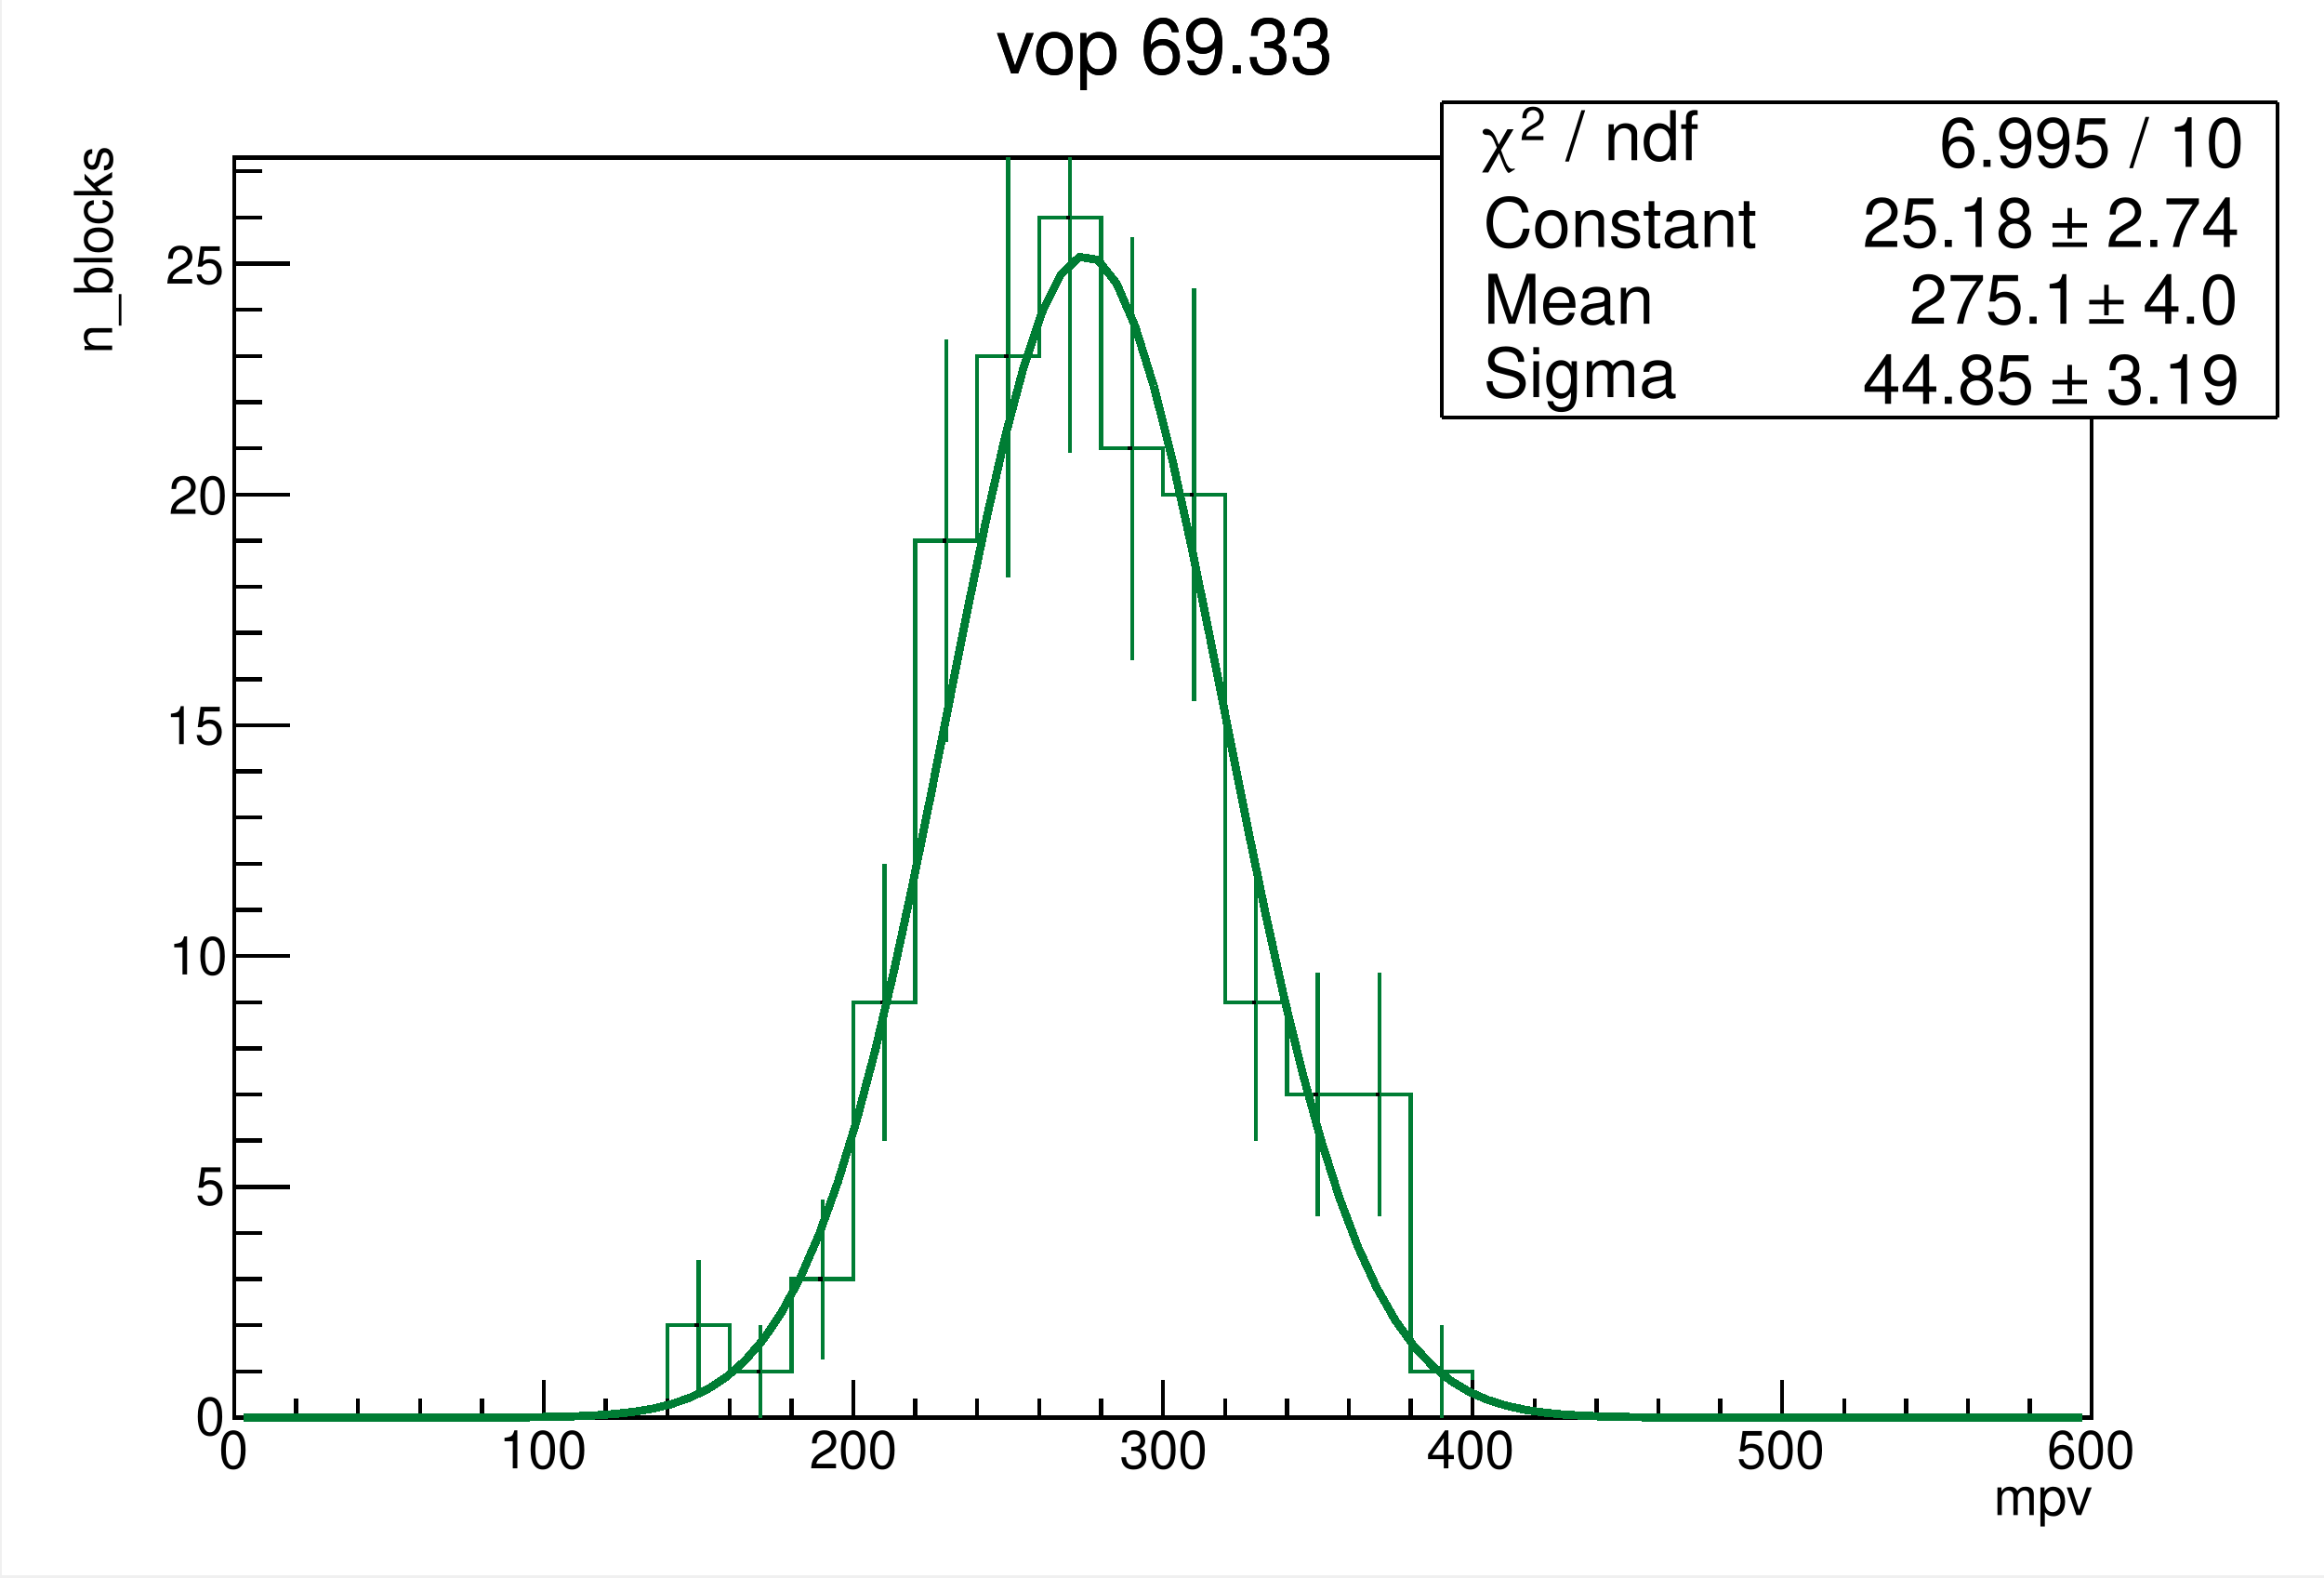
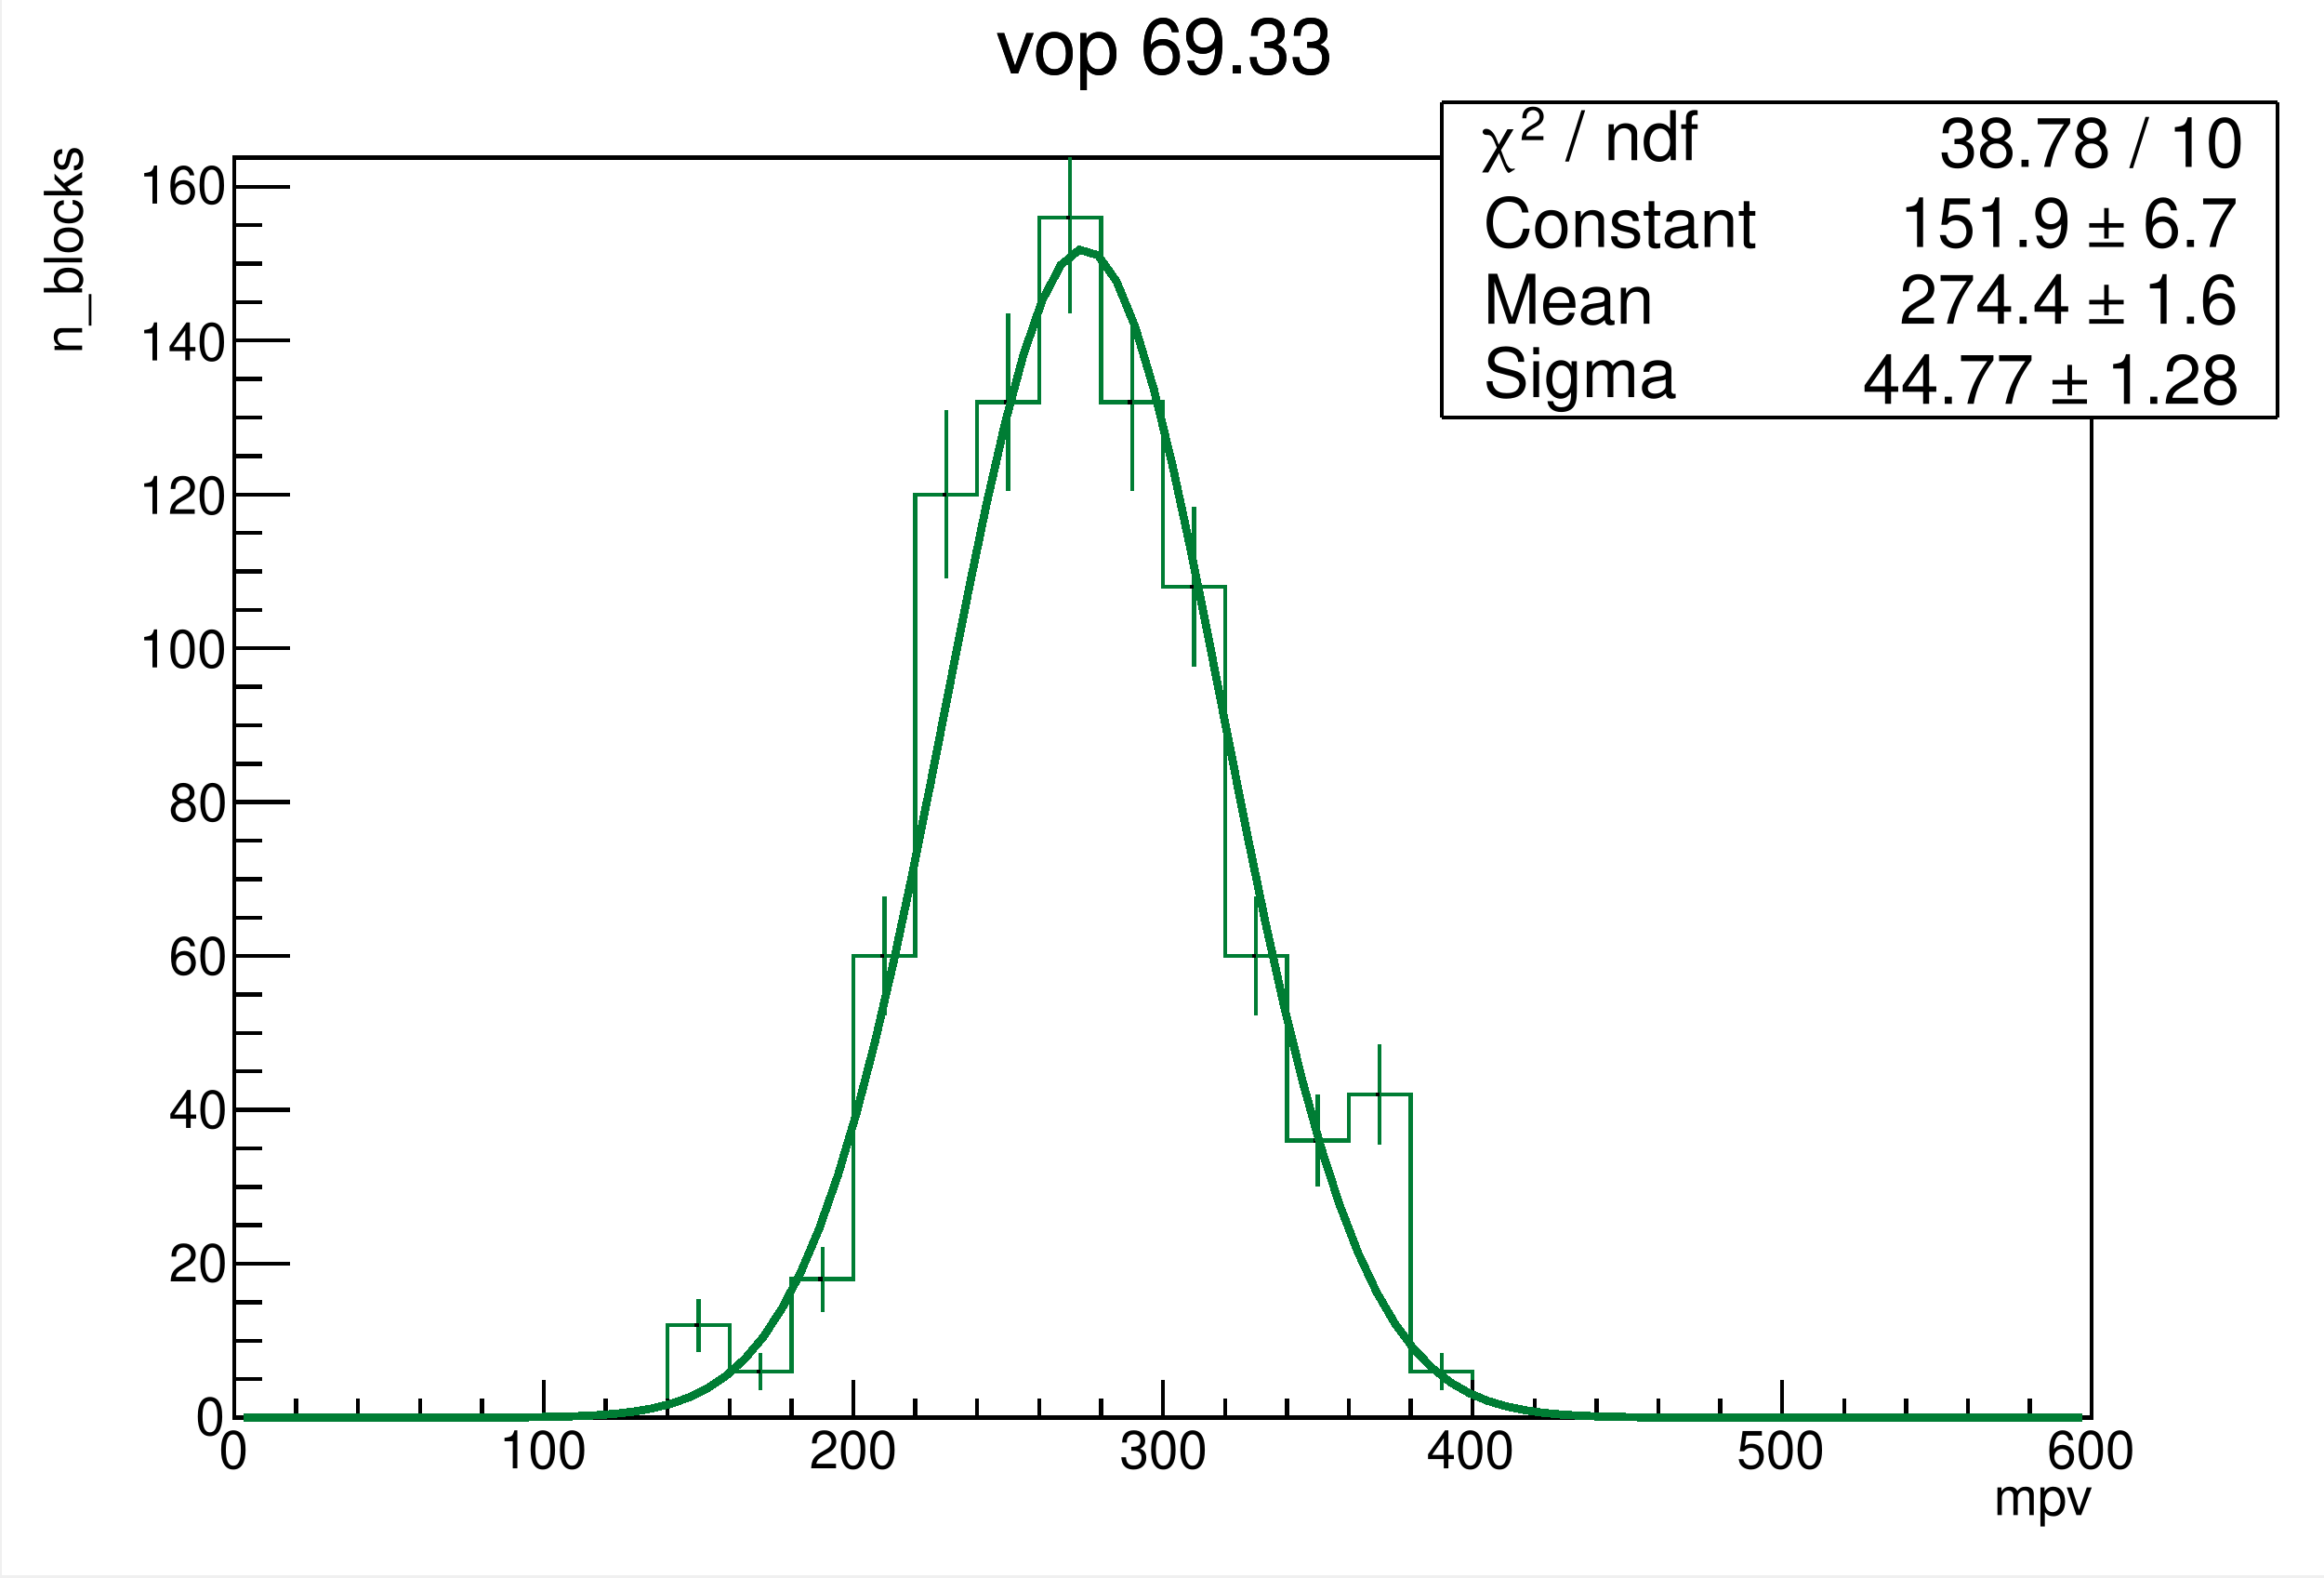
<svg xmlns="http://www.w3.org/2000/svg" width="567.429" height="384.969" viewBox="0 0 567.429 384.969" shape-rendering="crispEdges">
  <defs>
</defs>
  <rect x="0.5" y="0" width="566.929" height="384.469" fill="white" />
  <rect x="57.193" y="38.447" width="453.543" height="307.575" fill="white" />
  <rect x="57.193" y="38.447" width="453.543" height="307.575" fill="none" stroke="black" />
-   <path d="M57.193,346.022h 105.827v -22.533h 15.118v 11.267h 15.118v -22.533h 15.118v -67.599h 15.118v -112.665h 15.118v -45.066h 15.118v -33.8h 15.118v 56.333h 15.118v 11.267h 15.118v 123.931h 15.118v 22.533h 30.236v 67.599h  15.118v 11.267h 151.181" fill="none" stroke="#007d34" />
-   <path d="M59.461,346.022h 58.961l 4.535, -0.043l 4.535, -0.032l 4.535, -0.053l 4.535, -0.086l 4.535, -0.138l 4.535, -0.217l 4.535, -0.334l 4.535, -0.505l 4.535, -0.749l 4.535, -1.089l 4.535,  -1.552l 4.535, -2.169l 4.535, -2.971l 4.535, -3.987l 4.535, -5.241l 4.535, -6.746l 4.535, -8.5l 4.535, -10.477l 4.535, -12.629l 4.535, -14.875l 4.535, -17.106l 4.535, -19.186l 4.535, -20.958l 4.535,  -22.257l 4.535, -22.922l 4.535, -22.813l 4.535, -21.827l 4.535, -19.916l 4.535, -17.093l 4.535, -13.441l 4.535, -9.107l 4.535, -4.3l 4.535, 0.736l 4.535, 5.732l 4.535, 10.426l 4.535, 14.58" fill="none" stroke="#007d34" stroke-width="2" />
-   <path d="M281.697,94.179l 4.535, 18.004l 4.535, 20.568l 4.535, 22.208l 4.535, 22.931l 4.535, 22.803l 4.535, 21.938l 4.535, 20.484l 4.535, 18.606l 4.535, 16.466l 4.535, 14.218l 4.535, 11.99l 4.535, 9.882l 4.535,  7.965l 4.535, 6.283l 4.535, 4.851l 4.535, 3.668l 4.535, 2.717l 4.535, 1.972l 4.535, 1.403l 4.535, 0.979l 4.535, 0.669l 4.535, 0.449l 4.535, 0.295l 4.535, 0.19l 4.535, 0.12l 4.535, 0.075l  4.535, 0.046l 4.535, 0.027l 4.535, 0.036h 90.709" fill="none" stroke="#007d34" stroke-width="2" />
+   <path d="M57.193,346.022h 105.827v -22.533h 15.118v 11.267h 15.118v -22.533h 15.118v -78.865h 15.118v -112.665h 15.118v -22.533h 15.118v -45.066h 15.118v 45.066h 15.118v 45.066h 15.118v 90.132h 15.118v 45.066h 15.118v -11.267h 15.118v  67.599h 15.118v 11.267h 151.181" fill="none" stroke="#007d34" />
+   <path d="M59.461,346.022h 58.961l 4.535, -0.045l 4.535, -0.033l 4.535, -0.055l 4.535, -0.089l 4.535, -0.143l 4.535, -0.225l 4.535, -0.346l 4.535, -0.523l 4.535, -0.776l 4.535, -1.127l 4.535,  -1.606l 4.535, -2.242l 4.535, -3.068l 4.535, -4.112l 4.535, -5.399l 4.535, -6.94l 4.535, -8.731l 4.535, -10.745l 4.535, -12.93l 4.535, -15.2l 4.535, -17.444l 4.535, -19.521l 4.535, -21.27l 4.535,  -22.524l 4.535, -23.12l 4.535, -22.922l 4.535, -21.829l 4.535, -19.798l 4.535, -16.851l 4.535, -13.078l 4.535, -8.638l 4.535, -3.745l 4.535, 1.348l 4.535, 6.368l 4.535, 11.052l 4.535, 15.163" fill="none" stroke="#007d34" stroke-width="2" />
+   <path d="M281.697,94.879l 4.535, 18.516l 4.535, 20.987l 4.535, 22.521l 4.535, 23.133l 4.535, 22.897l 4.535, 21.934l 4.535, 20.398l 4.535, 18.455l 4.535, 16.272l 4.535, 13.998l 4.535, 11.76l 4.535, 9.657l 4.535,  7.756l 4.535, 6.095l 4.535, 4.689l 4.535, 3.532l 4.535, 2.607l 4.535, 1.885l 4.535, 1.336l 4.535, 0.928l 4.535, 0.632l 4.535, 0.422l 4.535, 0.276l 4.535, 0.178l 4.535, 0.112l 4.535,  0.069l 4.535, 0.042l 4.535, 0.025l 4.535, 0.033h 90.709" fill="none" stroke="#007d34" stroke-width="2" />
  <path d="M503.933,346.022h 4.535" fill="none" stroke="#007d34" stroke-width="2" />
  <path d="M57.193,346.022h 453.543" fill="none" stroke="black" />
  <path d="M57.193,336.795v 9.227" fill="none" stroke="black" />
  <path d="M72.311,341.409v 4.614" fill="none" stroke="black" />
  <path d="M87.429,341.409v 4.614" fill="none" stroke="black" />
  <path d="M102.547,341.409v 4.614" fill="none" stroke="black" />
  <path d="M117.665,341.409v 4.614" fill="none" stroke="black" />
  <path d="M132.783,336.795v 9.227" fill="none" stroke="black" />
  <path d="M147.902,341.409v 4.614" fill="none" stroke="black" />
  <path d="M163.02,341.409v 4.614" fill="none" stroke="black" />
  <path d="M178.138,341.409v 4.614" fill="none" stroke="black" />
  <path d="M193.256,341.409v 4.614" fill="none" stroke="black" />
  <path d="M208.374,336.795v 9.227" fill="none" stroke="black" />
  <path d="M223.492,341.409v 4.614" fill="none" stroke="black" />
  <path d="M238.61,341.409v 4.614" fill="none" stroke="black" />
  <path d="M253.728,341.409v 4.614" fill="none" stroke="black" />
  <path d="M268.846,341.409v 4.614" fill="none" stroke="black" />
  <path d="M283.965,336.795v 9.227" fill="none" stroke="black" />
  <path d="M299.083,341.409v 4.614" fill="none" stroke="black" />
  <path d="M314.201,341.409v 4.614" fill="none" stroke="black" />
  <path d="M329.319,341.409v 4.614" fill="none" stroke="black" />
  <path d="M344.437,341.409v 4.614" fill="none" stroke="black" />
  <path d="M359.555,336.795v 9.227" fill="none" stroke="black" />
  <path d="M374.673,341.409v 4.614" fill="none" stroke="black" />
  <path d="M389.791,341.409v 4.614" fill="none" stroke="black" />
  <path d="M404.909,341.409v 4.614" fill="none" stroke="black" />
  <path d="M420.028,341.409v 4.614" fill="none" stroke="black" />
  <path d="M435.146,336.795v 9.227" fill="none" stroke="black" />
  <path d="M450.264,341.409v 4.614" fill="none" stroke="black" />
  <path d="M465.382,341.409v 4.614" fill="none" stroke="black" />
  <path d="M480.5,341.409v 4.614" fill="none" stroke="black" />
  <path d="M495.618,341.409v 4.614" fill="none" stroke="black" />
  <path d="M510.736,336.795v 9.227" fill="none" stroke="black" />
  <text xml:space="preserve" x="53.446" y="358.403" fill="black" font-size="12.845" font-family="Helvetica">0</text>
  <text xml:space="preserve" x="121.868" y="358.403" fill="black" font-size="12.845" font-family="Helvetica">100</text>
  <text xml:space="preserve" x="197.622" y="358.403" fill="black" font-size="12.845" font-family="Helvetica">200</text>
  <text xml:space="preserve" x="273.375" y="358.403" fill="black" font-size="12.845" font-family="Helvetica">300</text>
  <text xml:space="preserve" x="348.314" y="358.403" fill="black" font-size="12.845" font-family="Helvetica">400</text>
  <text xml:space="preserve" x="424.068" y="358.403" fill="black" font-size="12.845" font-family="Helvetica">500</text>
  <text xml:space="preserve" x="499.821" y="358.403" fill="black" font-size="12.845" font-family="Helvetica">600</text>
  <text xml:space="preserve" x="486.788" y="369.807" fill="black" font-size="12.845" font-family="Helvetica">mpv</text>
  <path d="M57.193,346.022v -307.575" fill="none" stroke="black" />
  <path d="M70.799,346.022h -13.606" fill="none" stroke="black" />
-   <path d="M63.996,334.756h -6.803" fill="none" stroke="black" />
-   <path d="M63.996,323.489h -6.803" fill="none" stroke="black" />
-   <path d="M63.996,312.223h -6.803" fill="none" stroke="black" />
-   <path d="M63.996,300.956h -6.803" fill="none" stroke="black" />
-   <path d="M70.799,289.69h -13.606" fill="none" stroke="black" />
-   <path d="M63.996,278.423h -6.803" fill="none" stroke="black" />
-   <path d="M63.996,267.157h -6.803" fill="none" stroke="black" />
-   <path d="M63.996,255.89h -6.803" fill="none" stroke="black" />
-   <path d="M63.996,244.624h -6.803" fill="none" stroke="black" />
+   <path d="M63.996,336.634h -6.803" fill="none" stroke="black" />
+   <path d="M63.996,327.245h -6.803" fill="none" stroke="black" />
+   <path d="M63.996,317.856h -6.803" fill="none" stroke="black" />
+   <path d="M70.799,308.467h -13.606" fill="none" stroke="black" />
+   <path d="M63.996,299.079h -6.803" fill="none" stroke="black" />
+   <path d="M63.996,289.69h -6.803" fill="none" stroke="black" />
+   <path d="M63.996,280.301h -6.803" fill="none" stroke="black" />
+   <path d="M70.799,270.912h -13.606" fill="none" stroke="black" />
+   <path d="M63.996,261.524h -6.803" fill="none" stroke="black" />
+   <path d="M63.996,252.135h -6.803" fill="none" stroke="black" />
+   <path d="M63.996,242.746h -6.803" fill="none" stroke="black" />
  <path d="M70.799,233.357h -13.606" fill="none" stroke="black" />
-   <path d="M63.996,222.091h -6.803" fill="none" stroke="black" />
-   <path d="M63.996,210.824h -6.803" fill="none" stroke="black" />
-   <path d="M63.996,199.558h -6.803" fill="none" stroke="black" />
-   <path d="M63.996,188.291h -6.803" fill="none" stroke="black" />
-   <path d="M70.799,177.025h -13.606" fill="none" stroke="black" />
-   <path d="M63.996,165.758h -6.803" fill="none" stroke="black" />
-   <path d="M63.996,154.492h -6.803" fill="none" stroke="black" />
-   <path d="M63.996,143.225h -6.803" fill="none" stroke="black" />
-   <path d="M63.996,131.959h -6.803" fill="none" stroke="black" />
+   <path d="M63.996,223.969h -6.803" fill="none" stroke="black" />
+   <path d="M63.996,214.58h -6.803" fill="none" stroke="black" />
+   <path d="M63.996,205.191h -6.803" fill="none" stroke="black" />
+   <path d="M70.799,195.802h -13.606" fill="none" stroke="black" />
+   <path d="M63.996,186.414h -6.803" fill="none" stroke="black" />
+   <path d="M63.996,177.025h -6.803" fill="none" stroke="black" />
+   <path d="M63.996,167.636h -6.803" fill="none" stroke="black" />
+   <path d="M70.799,158.247h -13.606" fill="none" stroke="black" />
+   <path d="M63.996,148.859h -6.803" fill="none" stroke="black" />
+   <path d="M63.996,139.47h -6.803" fill="none" stroke="black" />
+   <path d="M63.996,130.081h -6.803" fill="none" stroke="black" />
  <path d="M70.799,120.692h -13.606" fill="none" stroke="black" />
-   <path d="M63.996,109.426h -6.803" fill="none" stroke="black" />
-   <path d="M63.996,98.159h -6.803" fill="none" stroke="black" />
-   <path d="M63.996,86.893h -6.803" fill="none" stroke="black" />
-   <path d="M63.996,75.626h -6.803" fill="none" stroke="black" />
-   <path d="M70.799,64.36h -13.606" fill="none" stroke="black" />
-   <path d="M70.799,64.36h -13.606" fill="none" stroke="black" />
-   <path d="M63.996,53.093h -6.803" fill="none" stroke="black" />
-   <path d="M63.996,41.827h -6.803" fill="none" stroke="black" />
+   <path d="M63.996,111.304h -6.803" fill="none" stroke="black" />
+   <path d="M63.996,101.915h -6.803" fill="none" stroke="black" />
+   <path d="M63.996,92.526h -6.803" fill="none" stroke="black" />
+   <path d="M70.799,83.137h -13.606" fill="none" stroke="black" />
+   <path d="M63.996,73.749h -6.803" fill="none" stroke="black" />
+   <path d="M63.996,64.36h -6.803" fill="none" stroke="black" />
+   <path d="M63.996,54.971h -6.803" fill="none" stroke="black" />
+   <path d="M70.799,45.582h -13.606" fill="none" stroke="black" />
+   <path d="M70.799,45.582h -13.606" fill="none" stroke="black" />
  <text xml:space="preserve" x="47.744" y="350.258" fill="black" font-size="12.845" font-family="Helvetica">0</text>
-   <text xml:space="preserve" x="47.744" y="294.054" fill="black" font-size="12.845" font-family="Helvetica">5</text>
-   <text xml:space="preserve" x="41.228" y="237.85" fill="black" font-size="12.845" font-family="Helvetica">10</text>
-   <text xml:space="preserve" x="40.413" y="181.645" fill="black" font-size="12.845" font-family="Helvetica">15</text>
-   <text xml:space="preserve" x="41.228" y="125.441" fill="black" font-size="12.845" font-family="Helvetica">20</text>
-   <text xml:space="preserve" x="40.413" y="69.237" fill="black" font-size="12.845" font-family="Helvetica">25</text>
-   <g transform="rotate(-90,27.3803,86.3427)">
-     <text xml:space="preserve" x="27.38" y="86.343" fill="black" font-size="12.845" font-family="Helvetica">n_blocks</text>
+   <text xml:space="preserve" x="41.228" y="312.788" fill="black" font-size="12.845" font-family="Helvetica">20</text>
+   <text xml:space="preserve" x="41.228" y="275.319" fill="black" font-size="12.845" font-family="Helvetica">40</text>
+   <text xml:space="preserve" x="41.228" y="237.85" fill="black" font-size="12.845" font-family="Helvetica">60</text>
+   <text xml:space="preserve" x="41.228" y="200.38" fill="black" font-size="12.845" font-family="Helvetica">80</text>
+   <text xml:space="preserve" x="33.897" y="162.911" fill="black" font-size="12.845" font-family="Helvetica">100</text>
+   <text xml:space="preserve" x="33.897" y="125.441" fill="black" font-size="12.845" font-family="Helvetica">120</text>
+   <text xml:space="preserve" x="33.897" y="87.972" fill="black" font-size="12.845" font-family="Helvetica">140</text>
+   <text xml:space="preserve" x="33.897" y="49.688" fill="black" font-size="12.845" font-family="Helvetica">160</text>
+   <g transform="rotate(-90,20.0493,86.3427)">
+     <text xml:space="preserve" x="20.049" y="86.343" fill="black" font-size="12.845" font-family="Helvetica">n_blocks</text>
  </g>
  <text xml:space="preserve" x="243.237" y="17.92" fill="black" font-size="18.794" font-family="Helvetica">vop 69.33</text>
  <rect x="351.996" y="24.991" width="204.094" height="76.894" fill="white" />
  <path d="M351.996,101.884h 204.094" fill="none" stroke="black" />
  <path d="M556.091,101.884v -76.894" fill="none" stroke="black" />
  <path d="M556.091,24.991h -204.094" fill="none" stroke="black" />
  <path d="M351.996,24.991v 76.894" fill="none" stroke="black" />
  <text xml:space="preserve" x="377.638" y="39.099" fill="black" font-size="16.725" font-family="Helvetica"> / ndf </text>
  <text xml:space="preserve" x="371.122" y="34.211" fill="black" font-size="11.317" font-family="Helvetica">2</text>
  <text xml:space="preserve" x="362.162" y="39.099" fill="black" font-size="16.725" font-family="Times">χ</text>
-   <text xml:space="preserve" x="468.868" y="40.728" fill="black" font-size="16.725" font-family="Helvetica"> 6.995 / 10</text>
+   <text xml:space="preserve" x="468.868" y="40.728" fill="black" font-size="16.725" font-family="Helvetica"> 38.78 / 10</text>
  <text xml:space="preserve" x="362.162" y="60.277" fill="black" font-size="16.725" font-family="Helvetica">Constant </text>
-   <text xml:space="preserve" x="509.596" y="60.277" fill="black" font-size="16.725" font-family="Helvetica"> 2.74</text>
-   <text xml:space="preserve" x="500.636" y="60.277" fill="black" font-size="16.725" font-family="Times">±</text>
-   <text xml:space="preserve" x="450.133" y="60.277" fill="black" font-size="16.725" font-family="Helvetica"> 25.18 </text>
+   <text xml:space="preserve" x="518.556" y="60.277" fill="black" font-size="16.725" font-family="Helvetica"> 6.7</text>
+   <text xml:space="preserve" x="509.596" y="60.277" fill="black" font-size="16.725" font-family="Times">±</text>
+   <text xml:space="preserve" x="459.094" y="60.277" fill="black" font-size="16.725" font-family="Helvetica"> 151.9 </text>
  <text xml:space="preserve" x="362.162" y="79.012" fill="black" font-size="16.725" font-family="Helvetica">Mean     </text>
-   <text xml:space="preserve" x="518.556" y="79.012" fill="black" font-size="16.725" font-family="Helvetica"> 4.0</text>
+   <text xml:space="preserve" x="518.556" y="79.012" fill="black" font-size="16.725" font-family="Helvetica"> 1.6</text>
  <text xml:space="preserve" x="509.596" y="79.012" fill="black" font-size="16.725" font-family="Times">±</text>
-   <text xml:space="preserve" x="461.537" y="79.012" fill="black" font-size="16.725" font-family="Helvetica"> 275.1 </text>
+   <text xml:space="preserve" x="459.094" y="79.012" fill="black" font-size="16.725" font-family="Helvetica"> 274.4 </text>
  <text xml:space="preserve" x="362.162" y="96.932" fill="black" font-size="16.725" font-family="Helvetica">Sigma    </text>
-   <text xml:space="preserve" x="509.596" y="98.561" fill="black" font-size="16.725" font-family="Helvetica"> 3.19</text>
+   <text xml:space="preserve" x="509.596" y="98.561" fill="black" font-size="16.725" font-family="Helvetica"> 1.28</text>
  <text xml:space="preserve" x="500.636" y="98.561" fill="black" font-size="16.725" font-family="Times">±</text>
-   <text xml:space="preserve" x="450.133" y="98.561" fill="black" font-size="16.725" font-family="Helvetica"> 44.85 </text>
+   <text xml:space="preserve" x="450.133" y="98.561" fill="black" font-size="16.725" font-family="Helvetica"> 44.77 </text>
  <g stroke="black" stroke-width="1" fill="none">
    <line x1="63.752" y1="346.022" x2="64.752" y2="346.022" />
  </g>
  <g stroke="black" stroke-width="1" fill="none">
    <line x1="78.87" y1="346.022" x2="79.87" y2="346.022" />
  </g>
  <g stroke="black" stroke-width="1" fill="none">
    <line x1="93.988" y1="346.022" x2="94.988" y2="346.022" />
  </g>
  <g stroke="black" stroke-width="1" fill="none">
    <line x1="109.106" y1="346.022" x2="110.106" y2="346.022" />
  </g>
  <g stroke="black" stroke-width="1" fill="none">
    <line x1="124.224" y1="346.022" x2="125.224" y2="346.022" />
  </g>
  <g stroke="black" stroke-width="1" fill="none">
    <line x1="139.343" y1="346.022" x2="140.343" y2="346.022" />
  </g>
  <g stroke="black" stroke-width="1" fill="none">
    <line x1="154.461" y1="346.022" x2="155.461" y2="346.022" />
  </g>
-   <path d="M170.579,339.422v -15.933" fill="none" stroke="#007d34" />
-   <path d="M170.579,323.489v -15.933" fill="none" stroke="#007d34" />
+   <path d="M170.579,329.994v -6.505" fill="none" stroke="#007d34" />
+   <path d="M170.579,323.489v -6.505" fill="none" stroke="#007d34" />
  <path d="M163.02,323.489h 7.559" fill="none" stroke="#007d34" />
  <path d="M170.579,323.489h 7.559" fill="none" stroke="#007d34" />
  <g stroke="black" stroke-width="1" fill="none">
    <line x1="169.579" y1="323.489" x2="170.579" y2="323.489" />
  </g>
-   <path d="M185.697,346.022v -11.267" fill="none" stroke="#007d34" />
-   <path d="M185.697,334.756v -11.267" fill="none" stroke="#007d34" />
+   <path d="M185.697,339.355v -4.6" fill="none" stroke="#007d34" />
+   <path d="M185.697,334.756v -4.6" fill="none" stroke="#007d34" />
  <path d="M178.138,334.756h 7.559" fill="none" stroke="#007d34" />
  <path d="M185.697,334.756h 7.559" fill="none" stroke="#007d34" />
  <g stroke="black" stroke-width="1" fill="none">
    <line x1="184.697" y1="334.756" x2="185.697" y2="334.756" />
  </g>
-   <path d="M200.815,331.737v -19.514" fill="none" stroke="#007d34" />
-   <path d="M200.815,312.223v -19.514" fill="none" stroke="#007d34" />
+   <path d="M200.815,320.189v -7.967" fill="none" stroke="#007d34" />
+   <path d="M200.815,312.223v -7.967" fill="none" stroke="#007d34" />
  <path d="M193.256,312.223h 7.559" fill="none" stroke="#007d34" />
  <path d="M200.815,312.223h 7.559" fill="none" stroke="#007d34" />
  <g stroke="black" stroke-width="1" fill="none">
    <line x1="199.815" y1="312.223" x2="200.815" y2="312.223" />
  </g>
-   <path d="M215.933,278.423v -33.8" fill="none" stroke="#007d34" />
-   <path d="M215.933,244.624v -33.8" fill="none" stroke="#007d34" />
-   <path d="M208.374,244.624h 7.559" fill="none" stroke="#007d34" />
-   <path d="M215.933,244.624h 7.559" fill="none" stroke="#007d34" />
-   <g stroke="black" stroke-width="1" fill="none">
-     <line x1="214.933" y1="244.624" x2="215.933" y2="244.624" />
-   </g>
-   <path d="M231.051,181.068v -49.109" fill="none" stroke="#007d34" />
-   <path d="M231.051,131.959v -49.109" fill="none" stroke="#007d34" />
-   <path d="M223.492,131.959h 7.559" fill="none" stroke="#007d34" />
-   <path d="M231.051,131.959h 7.559" fill="none" stroke="#007d34" />
-   <g stroke="black" stroke-width="1" fill="none">
-     <line x1="230.051" y1="131.959" x2="231.051" y2="131.959" />
-   </g>
-   <path d="M246.169,140.925v -54.032" fill="none" stroke="#007d34" />
-   <path d="M246.169,86.893v -48.446" fill="none" stroke="#007d34" />
-   <path d="M238.61,86.893h 7.559" fill="none" stroke="#007d34" />
-   <path d="M246.169,86.893h 7.559" fill="none" stroke="#007d34" />
-   <g stroke="black" stroke-width="1" fill="none">
-     <line x1="245.169" y1="86.893" x2="246.169" y2="86.893" />
-   </g>
-   <path d="M261.287,110.541v -57.448" fill="none" stroke="#007d34" />
+   <path d="M215.933,247.902v -14.545" fill="none" stroke="#007d34" />
+   <path d="M215.933,233.357v -14.545" fill="none" stroke="#007d34" />
+   <path d="M208.374,233.357h 7.559" fill="none" stroke="#007d34" />
+   <path d="M215.933,233.357h 7.559" fill="none" stroke="#007d34" />
+   <g stroke="black" stroke-width="1" fill="none">
+     <line x1="214.933" y1="233.357" x2="215.933" y2="233.357" />
+   </g>
+   <path d="M231.051,141.262v -20.57" fill="none" stroke="#007d34" />
+   <path d="M231.051,120.692v -20.57" fill="none" stroke="#007d34" />
+   <path d="M223.492,120.692h 7.559" fill="none" stroke="#007d34" />
+   <path d="M231.051,120.692h 7.559" fill="none" stroke="#007d34" />
+   <g stroke="black" stroke-width="1" fill="none">
+     <line x1="230.051" y1="120.692" x2="231.051" y2="120.692" />
+   </g>
+   <path d="M246.169,119.733v -21.574" fill="none" stroke="#007d34" />
+   <path d="M246.169,98.159v -21.574" fill="none" stroke="#007d34" />
+   <path d="M238.61,98.159h 7.559" fill="none" stroke="#007d34" />
+   <path d="M246.169,98.159h 7.559" fill="none" stroke="#007d34" />
+   <g stroke="black" stroke-width="1" fill="none">
+     <line x1="245.169" y1="98.159" x2="246.169" y2="98.159" />
+   </g>
+   <path d="M261.287,76.546v -23.453" fill="none" stroke="#007d34" />
  <path d="M261.287,53.093v -14.646" fill="none" stroke="#007d34" />
  <path d="M253.728,53.093h 7.559" fill="none" stroke="#007d34" />
  <path d="M261.287,53.093h 7.559" fill="none" stroke="#007d34" />
  <g stroke="black" stroke-width="1" fill="none">
    <line x1="260.287" y1="53.093" x2="261.287" y2="53.093" />
  </g>
-   <path d="M276.406,161.055v -51.63" fill="none" stroke="#007d34" />
-   <path d="M276.406,109.426v -51.63" fill="none" stroke="#007d34" />
-   <path d="M268.846,109.426h 7.559" fill="none" stroke="#007d34" />
-   <path d="M276.406,109.426h 7.559" fill="none" stroke="#007d34" />
-   <g stroke="black" stroke-width="1" fill="none">
-     <line x1="275.406" y1="109.426" x2="276.406" y2="109.426" />
-   </g>
-   <path d="M291.524,171.078v -50.385" fill="none" stroke="#007d34" />
-   <path d="M291.524,120.692v -50.385" fill="none" stroke="#007d34" />
-   <path d="M283.965,120.692h 7.559" fill="none" stroke="#007d34" />
-   <path d="M291.524,120.692h 7.559" fill="none" stroke="#007d34" />
-   <g stroke="black" stroke-width="1" fill="none">
-     <line x1="290.524" y1="120.692" x2="291.524" y2="120.692" />
-   </g>
-   <path d="M306.642,278.423v -33.8" fill="none" stroke="#007d34" />
-   <path d="M306.642,244.624v -33.8" fill="none" stroke="#007d34" />
-   <path d="M299.083,244.624h 7.559" fill="none" stroke="#007d34" />
-   <path d="M306.642,244.624h 7.559" fill="none" stroke="#007d34" />
-   <g stroke="black" stroke-width="1" fill="none">
-     <line x1="305.642" y1="244.624" x2="306.642" y2="244.624" />
-   </g>
-   <path d="M321.76,296.965v -29.808" fill="none" stroke="#007d34" />
-   <path d="M321.76,267.157v -29.808" fill="none" stroke="#007d34" />
-   <path d="M314.201,267.157h 7.559" fill="none" stroke="#007d34" />
-   <path d="M321.76,267.157h 7.559" fill="none" stroke="#007d34" />
-   <g stroke="black" stroke-width="1" fill="none">
-     <line x1="320.76" y1="267.157" x2="321.76" y2="267.157" />
-   </g>
-   <path d="M336.878,296.965v -29.808" fill="none" stroke="#007d34" />
-   <path d="M336.878,267.157v -29.808" fill="none" stroke="#007d34" />
+   <path d="M276.406,119.733v -21.574" fill="none" stroke="#007d34" />
+   <path d="M276.406,98.159v -21.574" fill="none" stroke="#007d34" />
+   <path d="M268.846,98.159h 7.559" fill="none" stroke="#007d34" />
+   <path d="M276.406,98.159h 7.559" fill="none" stroke="#007d34" />
+   <g stroke="black" stroke-width="1" fill="none">
+     <line x1="275.406" y1="98.159" x2="276.406" y2="98.159" />
+   </g>
+   <path d="M291.524,162.739v -19.514" fill="none" stroke="#007d34" />
+   <path d="M291.524,143.225v -19.514" fill="none" stroke="#007d34" />
+   <path d="M283.965,143.225h 7.559" fill="none" stroke="#007d34" />
+   <path d="M291.524,143.225h 7.559" fill="none" stroke="#007d34" />
+   <g stroke="black" stroke-width="1" fill="none">
+     <line x1="290.524" y1="143.225" x2="291.524" y2="143.225" />
+   </g>
+   <path d="M306.642,247.902v -14.545" fill="none" stroke="#007d34" />
+   <path d="M306.642,233.357v -14.545" fill="none" stroke="#007d34" />
+   <path d="M299.083,233.357h 7.559" fill="none" stroke="#007d34" />
+   <path d="M306.642,233.357h 7.559" fill="none" stroke="#007d34" />
+   <g stroke="black" stroke-width="1" fill="none">
+     <line x1="305.642" y1="233.357" x2="306.642" y2="233.357" />
+   </g>
+   <path d="M321.76,289.69v -11.267" fill="none" stroke="#007d34" />
+   <path d="M321.76,278.423v -11.267" fill="none" stroke="#007d34" />
+   <path d="M314.201,278.423h 7.559" fill="none" stroke="#007d34" />
+   <path d="M321.76,278.423h 7.559" fill="none" stroke="#007d34" />
+   <g stroke="black" stroke-width="1" fill="none">
+     <line x1="320.76" y1="278.423" x2="321.76" y2="278.423" />
+   </g>
+   <path d="M336.878,279.326v -12.169" fill="none" stroke="#007d34" />
+   <path d="M336.878,267.157v -12.169" fill="none" stroke="#007d34" />
  <path d="M329.319,267.157h 7.559" fill="none" stroke="#007d34" />
  <path d="M336.878,267.157h 7.559" fill="none" stroke="#007d34" />
  <g stroke="black" stroke-width="1" fill="none">
    <line x1="335.878" y1="267.157" x2="336.878" y2="267.157" />
  </g>
-   <path d="M351.996,346.022v -11.267" fill="none" stroke="#007d34" />
-   <path d="M351.996,334.756v -11.267" fill="none" stroke="#007d34" />
+   <path d="M351.996,339.355v -4.6" fill="none" stroke="#007d34" />
+   <path d="M351.996,334.756v -4.6" fill="none" stroke="#007d34" />
  <path d="M344.437,334.756h 7.559" fill="none" stroke="#007d34" />
  <path d="M351.996,334.756h 7.559" fill="none" stroke="#007d34" />
  <g stroke="black" stroke-width="1" fill="none">
    <line x1="350.996" y1="334.756" x2="351.996" y2="334.756" />
  </g>
  <g stroke="black" stroke-width="1" fill="none">
    <line x1="366.114" y1="346.022" x2="367.114" y2="346.022" />
  </g>
  <g stroke="black" stroke-width="1" fill="none">
    <line x1="381.232" y1="346.022" x2="382.232" y2="346.022" />
  </g>
  <g stroke="black" stroke-width="1" fill="none">
    <line x1="396.35" y1="346.022" x2="397.35" y2="346.022" />
  </g>
  <g stroke="black" stroke-width="1" fill="none">
    <line x1="411.469" y1="346.022" x2="412.469" y2="346.022" />
  </g>
  <g stroke="black" stroke-width="1" fill="none">
    <line x1="426.587" y1="346.022" x2="427.587" y2="346.022" />
  </g>
  <g stroke="black" stroke-width="1" fill="none">
    <line x1="441.705" y1="346.022" x2="442.705" y2="346.022" />
  </g>
  <g stroke="black" stroke-width="1" fill="none">
    <line x1="456.823" y1="346.022" x2="457.823" y2="346.022" />
  </g>
  <g stroke="black" stroke-width="1" fill="none">
    <line x1="471.941" y1="346.022" x2="472.941" y2="346.022" />
  </g>
  <g stroke="black" stroke-width="1" fill="none">
    <line x1="487.059" y1="346.022" x2="488.059" y2="346.022" />
  </g>
  <g stroke="black" stroke-width="1" fill="none">
    <line x1="502.177" y1="346.022" x2="503.177" y2="346.022" />
  </g>
-   <path d="M59.461,346.022h 58.961l 4.535, -0.043l 4.535, -0.032l 4.535, -0.053l 4.535, -0.086l 4.535, -0.138l 4.535, -0.217l 4.535, -0.334l 4.535, -0.505l 4.535, -0.749l 4.535, -1.089l 4.535,  -1.552l 4.535, -2.169l 4.535, -2.971l 4.535, -3.987l 4.535, -5.241l 4.535, -6.746l 4.535, -8.5l 4.535, -10.477l 4.535, -12.629l 4.535, -14.875l 4.535, -17.106l 4.535, -19.186l 4.535, -20.958l 4.535,  -22.257l 4.535, -22.922l 4.535, -22.813l 4.535, -21.827l 4.535, -19.916l 4.535, -17.093l 4.535, -13.441l 4.535, -9.107l 4.535, -4.3l 4.535, 0.736l 4.535, 5.732l 4.535, 10.426l 4.535, 14.58" fill="none" stroke="#007d34" stroke-width="2" />
-   <path d="M281.697,94.179l 4.535, 18.004l 4.535, 20.568l 4.535, 22.208l 4.535, 22.931l 4.535, 22.803l 4.535, 21.938l 4.535, 20.484l 4.535, 18.606l 4.535, 16.466l 4.535, 14.218l 4.535, 11.99l 4.535, 9.882l 4.535,  7.965l 4.535, 6.283l 4.535, 4.851l 4.535, 3.668l 4.535, 2.717l 4.535, 1.972l 4.535, 1.403l 4.535, 0.979l 4.535, 0.669l 4.535, 0.449l 4.535, 0.295l 4.535, 0.19l 4.535, 0.12l 4.535, 0.075l  4.535, 0.046l 4.535, 0.027l 4.535, 0.036h 90.709" fill="none" stroke="#007d34" stroke-width="2" />
+   <path d="M59.461,346.022h 58.961l 4.535, -0.045l 4.535, -0.033l 4.535, -0.055l 4.535, -0.089l 4.535, -0.143l 4.535, -0.225l 4.535, -0.346l 4.535, -0.523l 4.535, -0.776l 4.535, -1.127l 4.535,  -1.606l 4.535, -2.242l 4.535, -3.068l 4.535, -4.112l 4.535, -5.399l 4.535, -6.94l 4.535, -8.731l 4.535, -10.745l 4.535, -12.93l 4.535, -15.2l 4.535, -17.444l 4.535, -19.521l 4.535, -21.27l 4.535,  -22.524l 4.535, -23.12l 4.535, -22.922l 4.535, -21.829l 4.535, -19.798l 4.535, -16.851l 4.535, -13.078l 4.535, -8.638l 4.535, -3.745l 4.535, 1.348l 4.535, 6.368l 4.535, 11.052l 4.535, 15.163" fill="none" stroke="#007d34" stroke-width="2" />
+   <path d="M281.697,94.879l 4.535, 18.516l 4.535, 20.987l 4.535, 22.521l 4.535, 23.133l 4.535, 22.897l 4.535, 21.934l 4.535, 20.398l 4.535, 18.455l 4.535, 16.272l 4.535, 13.998l 4.535, 11.76l 4.535, 9.657l 4.535,  7.756l 4.535, 6.095l 4.535, 4.689l 4.535, 3.532l 4.535, 2.607l 4.535, 1.885l 4.535, 1.336l 4.535, 0.928l 4.535, 0.632l 4.535, 0.422l 4.535, 0.276l 4.535, 0.178l 4.535, 0.112l 4.535,  0.069l 4.535, 0.042l 4.535, 0.025l 4.535, 0.033h 90.709" fill="none" stroke="#007d34" stroke-width="2" />
  <path d="M503.933,346.022h 4.535" fill="none" stroke="#007d34" stroke-width="2" />
  <rect x="351.996" y="24.991" width="204.094" height="76.894" fill="white" />
  <path d="M351.996,101.884h 204.094" fill="none" stroke="black" />
  <path d="M556.091,101.884v -76.894" fill="none" stroke="black" />
  <path d="M556.091,24.991h -204.094" fill="none" stroke="black" />
  <path d="M351.996,24.991v 76.894" fill="none" stroke="black" />
  <text xml:space="preserve" x="377.638" y="39.099" fill="black" font-size="16.725" font-family="Helvetica"> / ndf </text>
  <text xml:space="preserve" x="371.122" y="34.211" fill="black" font-size="11.317" font-family="Helvetica">2</text>
  <text xml:space="preserve" x="362.162" y="39.099" fill="black" font-size="16.725" font-family="Times">χ</text>
-   <text xml:space="preserve" x="468.868" y="40.728" fill="black" font-size="16.725" font-family="Helvetica"> 6.995 / 10</text>
+   <text xml:space="preserve" x="468.868" y="40.728" fill="black" font-size="16.725" font-family="Helvetica"> 38.78 / 10</text>
  <text xml:space="preserve" x="362.162" y="60.277" fill="black" font-size="16.725" font-family="Helvetica">Constant </text>
-   <text xml:space="preserve" x="509.596" y="60.277" fill="black" font-size="16.725" font-family="Helvetica"> 2.74</text>
-   <text xml:space="preserve" x="500.636" y="60.277" fill="black" font-size="16.725" font-family="Times">±</text>
-   <text xml:space="preserve" x="450.133" y="60.277" fill="black" font-size="16.725" font-family="Helvetica"> 25.18 </text>
+   <text xml:space="preserve" x="518.556" y="60.277" fill="black" font-size="16.725" font-family="Helvetica"> 6.7</text>
+   <text xml:space="preserve" x="509.596" y="60.277" fill="black" font-size="16.725" font-family="Times">±</text>
+   <text xml:space="preserve" x="459.094" y="60.277" fill="black" font-size="16.725" font-family="Helvetica"> 151.9 </text>
  <text xml:space="preserve" x="362.162" y="79.012" fill="black" font-size="16.725" font-family="Helvetica">Mean     </text>
-   <text xml:space="preserve" x="518.556" y="79.012" fill="black" font-size="16.725" font-family="Helvetica"> 4.0</text>
+   <text xml:space="preserve" x="518.556" y="79.012" fill="black" font-size="16.725" font-family="Helvetica"> 1.6</text>
  <text xml:space="preserve" x="509.596" y="79.012" fill="black" font-size="16.725" font-family="Times">±</text>
-   <text xml:space="preserve" x="461.537" y="79.012" fill="black" font-size="16.725" font-family="Helvetica"> 275.1 </text>
+   <text xml:space="preserve" x="459.094" y="79.012" fill="black" font-size="16.725" font-family="Helvetica"> 274.4 </text>
  <text xml:space="preserve" x="362.162" y="96.932" fill="black" font-size="16.725" font-family="Helvetica">Sigma    </text>
-   <text xml:space="preserve" x="509.596" y="98.561" fill="black" font-size="16.725" font-family="Helvetica"> 3.19</text>
+   <text xml:space="preserve" x="509.596" y="98.561" fill="black" font-size="16.725" font-family="Helvetica"> 1.28</text>
  <text xml:space="preserve" x="500.636" y="98.561" fill="black" font-size="16.725" font-family="Times">±</text>
-   <text xml:space="preserve" x="450.133" y="98.561" fill="black" font-size="16.725" font-family="Helvetica"> 44.85 </text>
+   <text xml:space="preserve" x="450.133" y="98.561" fill="black" font-size="16.725" font-family="Helvetica"> 44.77 </text>
  <text xml:space="preserve" x="243.237" y="17.92" fill="black" font-size="18.794" font-family="Helvetica">vop 69.33</text>
</svg>
